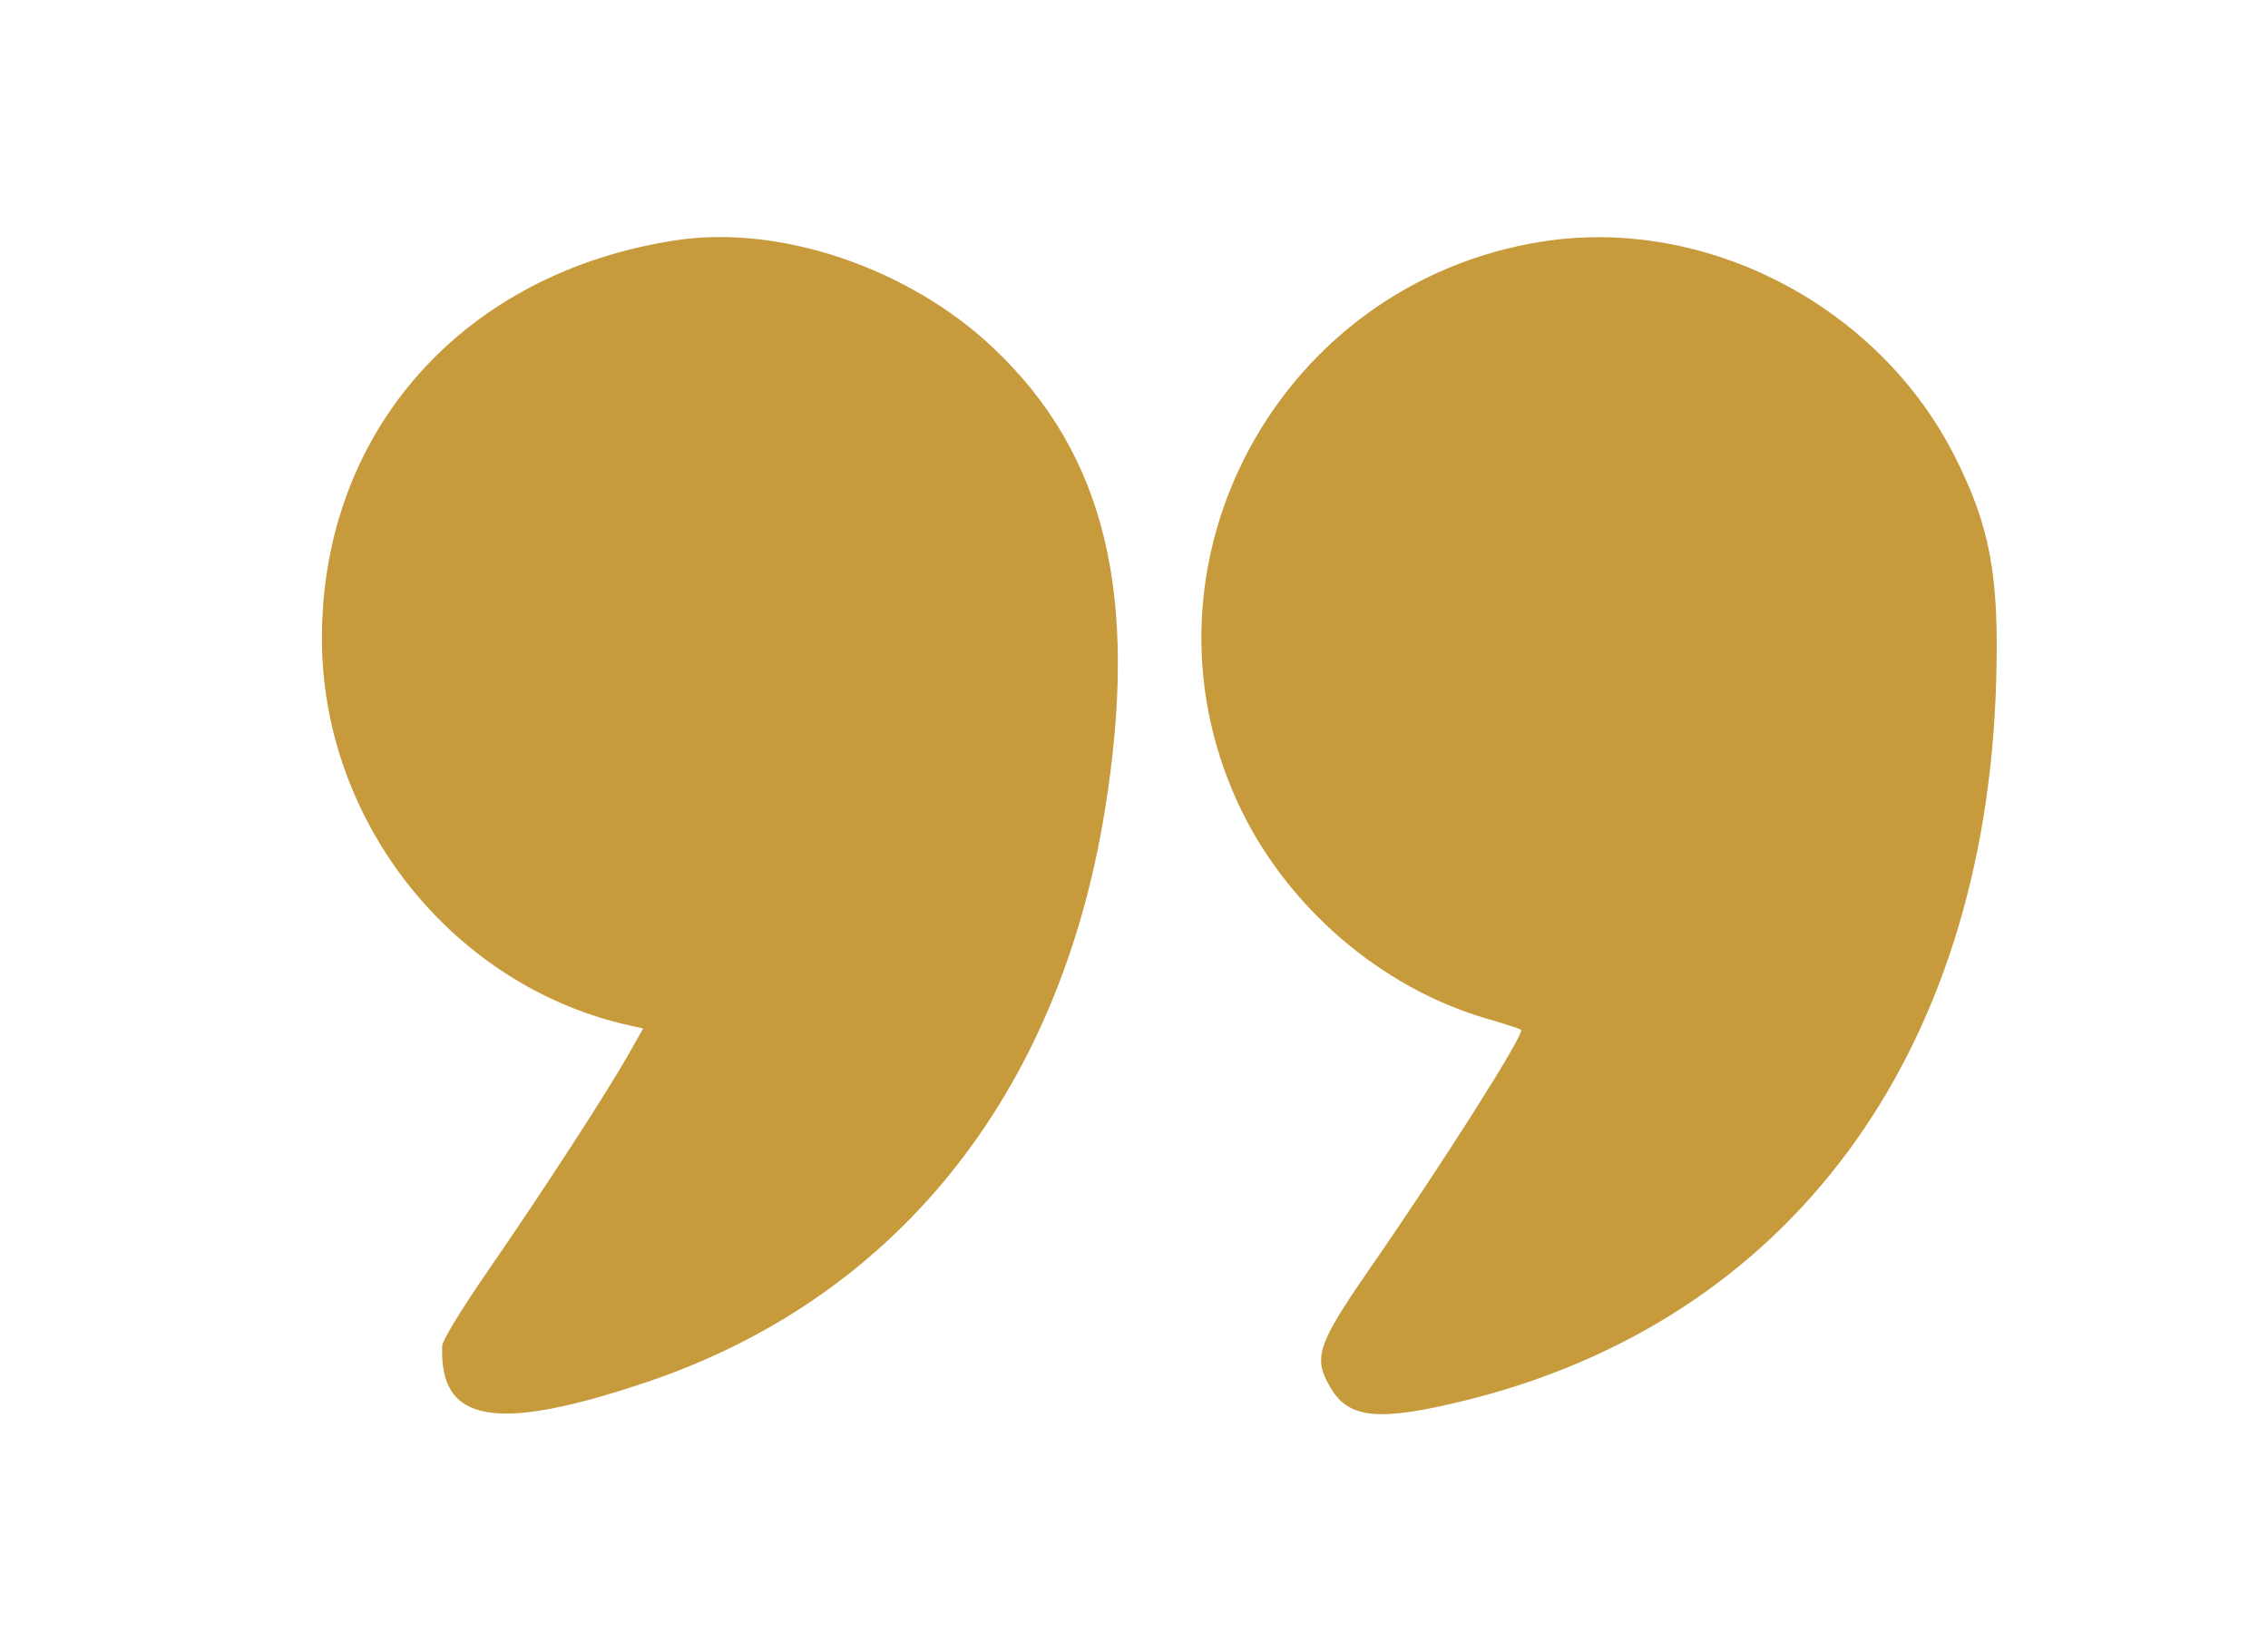
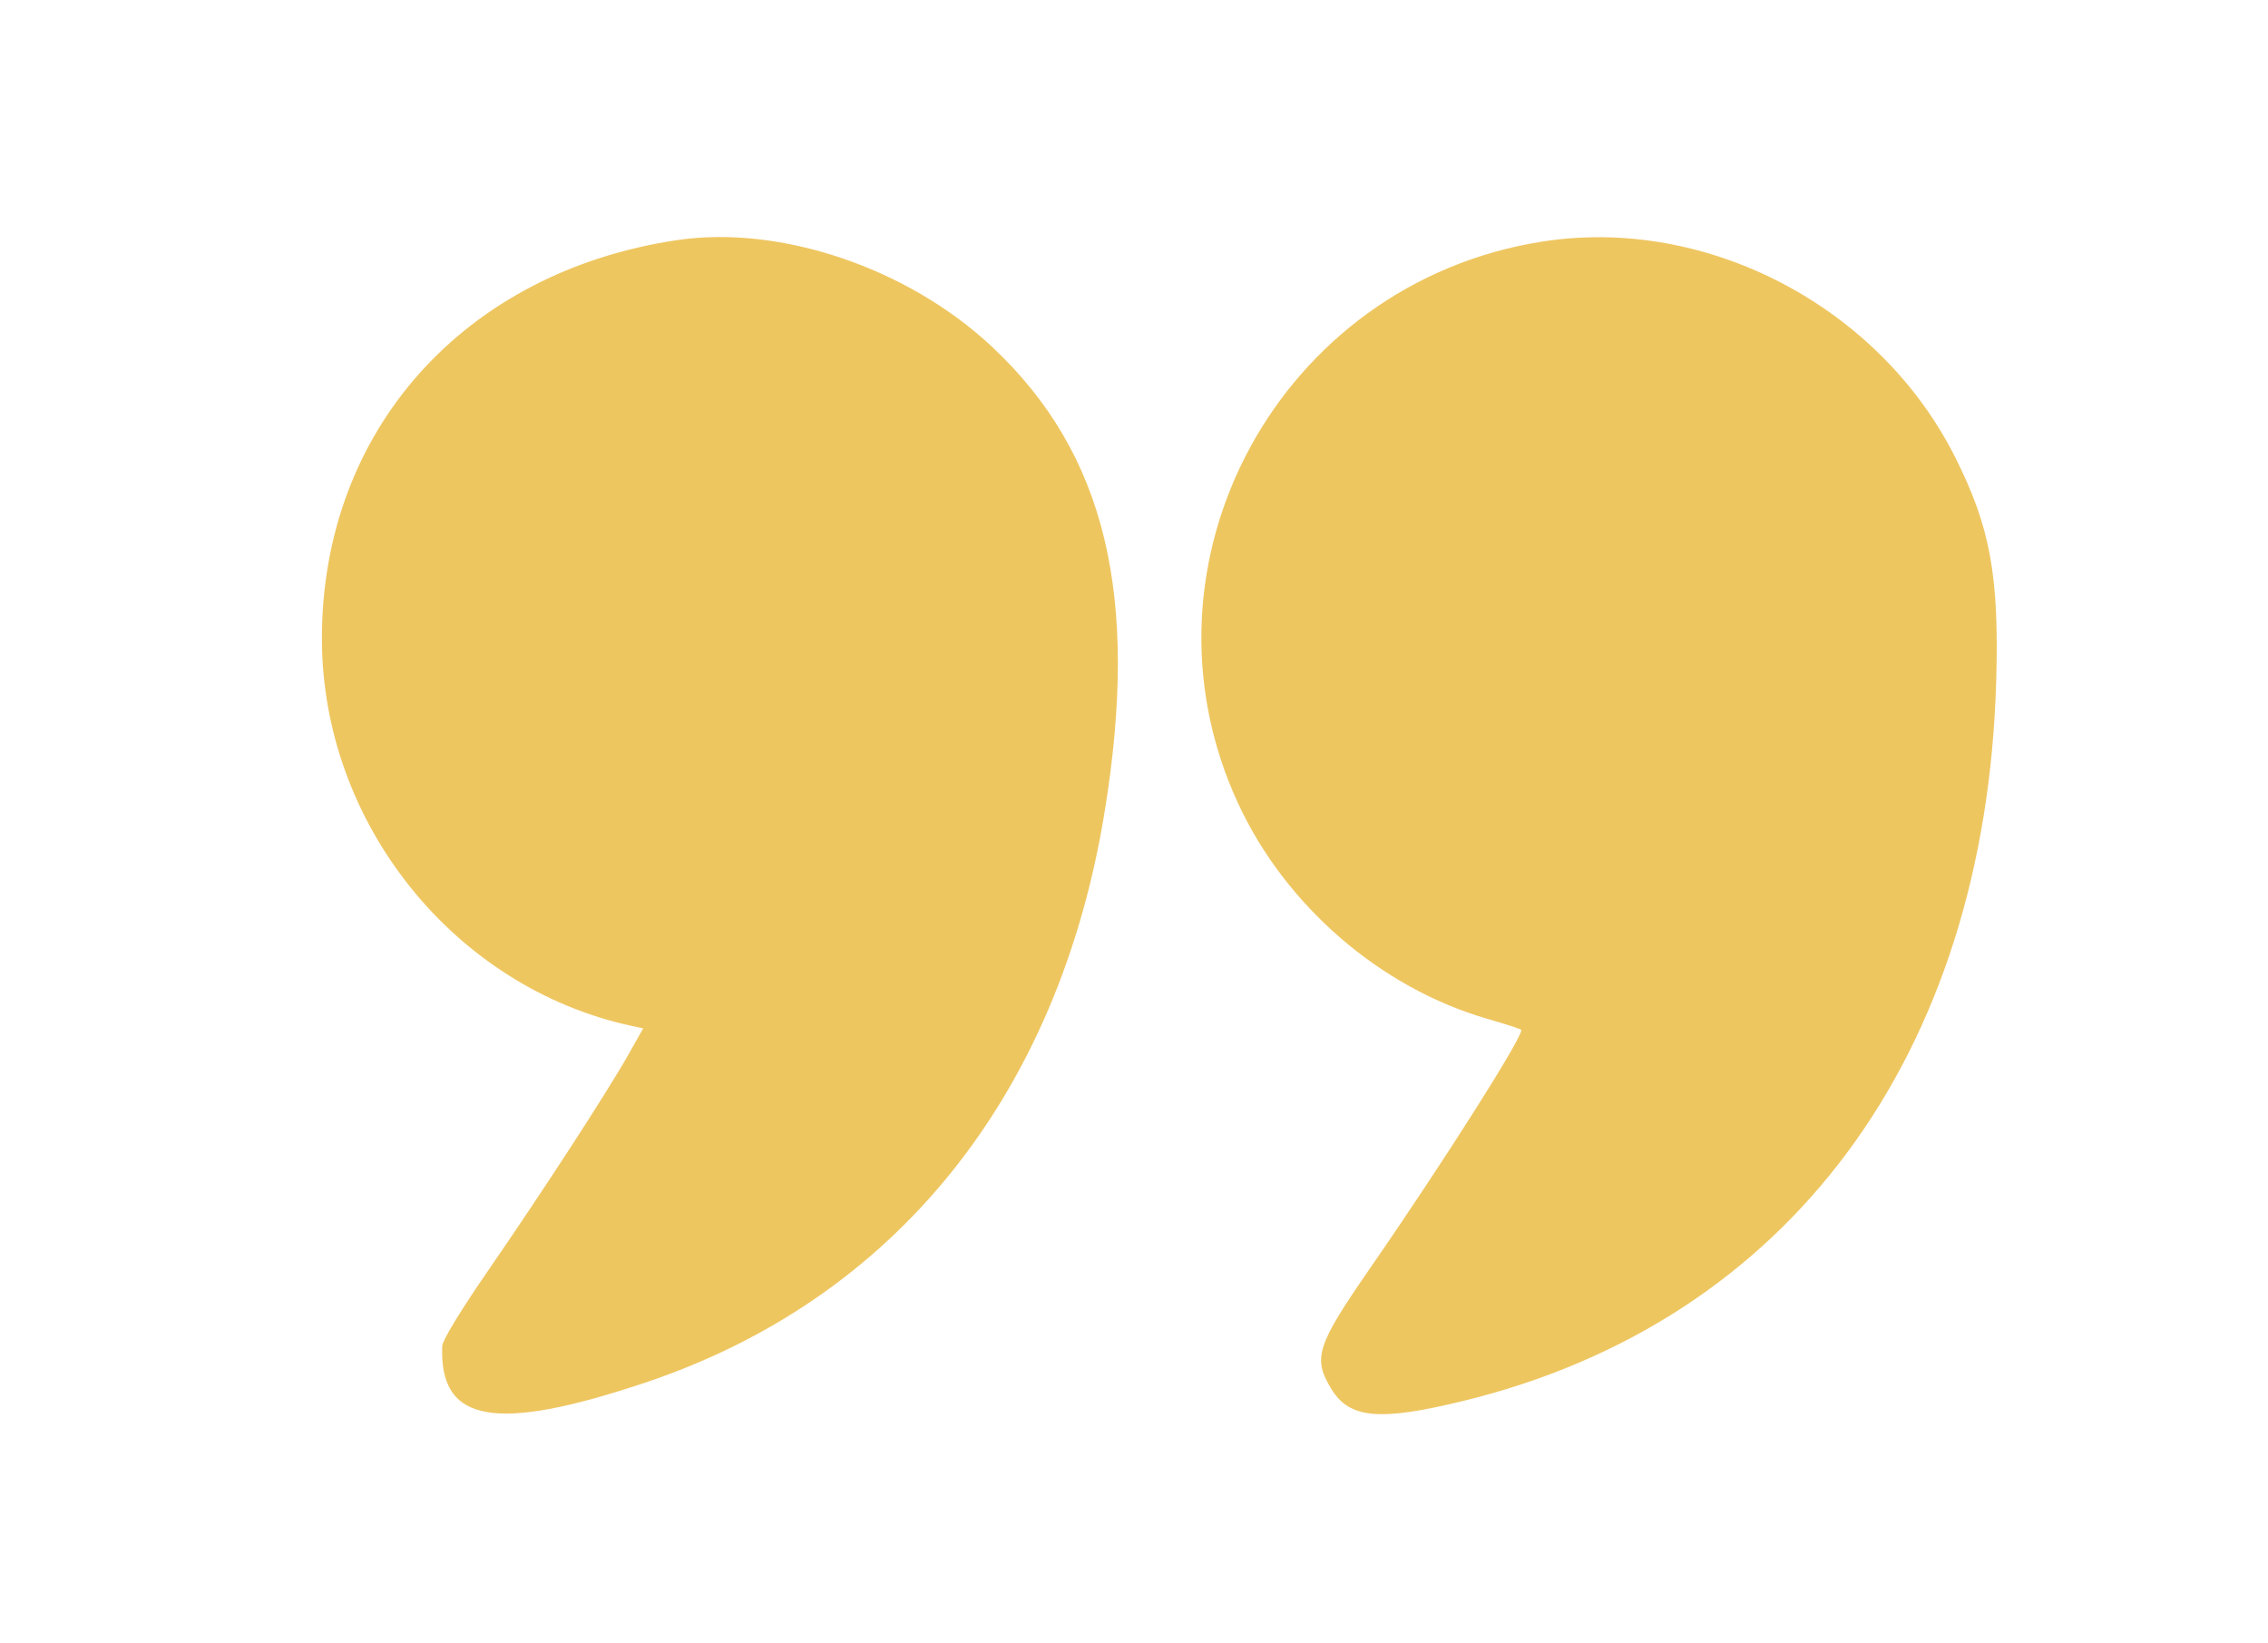
<svg xmlns="http://www.w3.org/2000/svg" id="svg" width="400" height="289.677" viewBox="0, 0, 400,289.677">
  <g id="svgg">
-     <path id="path0" d="M119.355 42.353 C 81.724 48.005,56.774 76.008,56.774 112.594 C 56.774 145.070,80.015 174.144,111.397 180.927 L 113.439 181.369 110.816 186.007 C 107.033 192.697,95.751 210.072,86.265 223.819 C 81.323 230.980,78.037 236.364,77.996 237.367 C 77.440 250.910,87.291 252.702,113.722 243.865 C 157.801 229.128,186.636 193.348,194.810 143.246 C 201.045 105.028,194.994 79.971,174.994 61.186 C 160.163 47.254,137.591 39.615,119.355 42.353 M271.990 42.606 C 225.574 49.903,198.796 99.343,218.344 141.652 C 226.686 159.709,243.438 174.206,262.266 179.662 C 265.412 180.573,268.117 181.450,268.276 181.610 C 268.951 182.284,254.776 204.669,241.806 223.413 C 232.168 237.342,231.471 239.491,234.815 244.974 C 238.003 250.199,243.305 250.675,258.097 247.063 C 315.447 233.059,350.126 186.262,352.058 120.267 C 352.605 101.603,351.033 92.986,344.833 80.645 C 331.437 53.984,300.935 38.056,271.990 42.606 " stroke="none" fill="#C79A3B" fill-rule="evenodd" />
+     <path id="path0" d="M119.355 42.353 C 81.724 48.005,56.774 76.008,56.774 112.594 C 56.774 145.070,80.015 174.144,111.397 180.927 L 113.439 181.369 110.816 186.007 C 107.033 192.697,95.751 210.072,86.265 223.819 C 81.323 230.980,78.037 236.364,77.996 237.367 C 77.440 250.910,87.291 252.702,113.722 243.865 C 157.801 229.128,186.636 193.348,194.810 143.246 C 201.045 105.028,194.994 79.971,174.994 61.186 C 160.163 47.254,137.591 39.615,119.355 42.353 M271.990 42.606 C 225.574 49.903,198.796 99.343,218.344 141.652 C 226.686 159.709,243.438 174.206,262.266 179.662 C 265.412 180.573,268.117 181.450,268.276 181.610 C 268.951 182.284,254.776 204.669,241.806 223.413 C 232.168 237.342,231.471 239.491,234.815 244.974 C 238.003 250.199,243.305 250.675,258.097 247.063 C 315.447 233.059,350.126 186.262,352.058 120.267 C 352.605 101.603,351.033 92.986,344.833 80.645 C 331.437 53.984,300.935 38.056,271.990 42.606 " stroke="none" fill="#EEC660" fill-rule="evenodd" />
  </g>
</svg>
